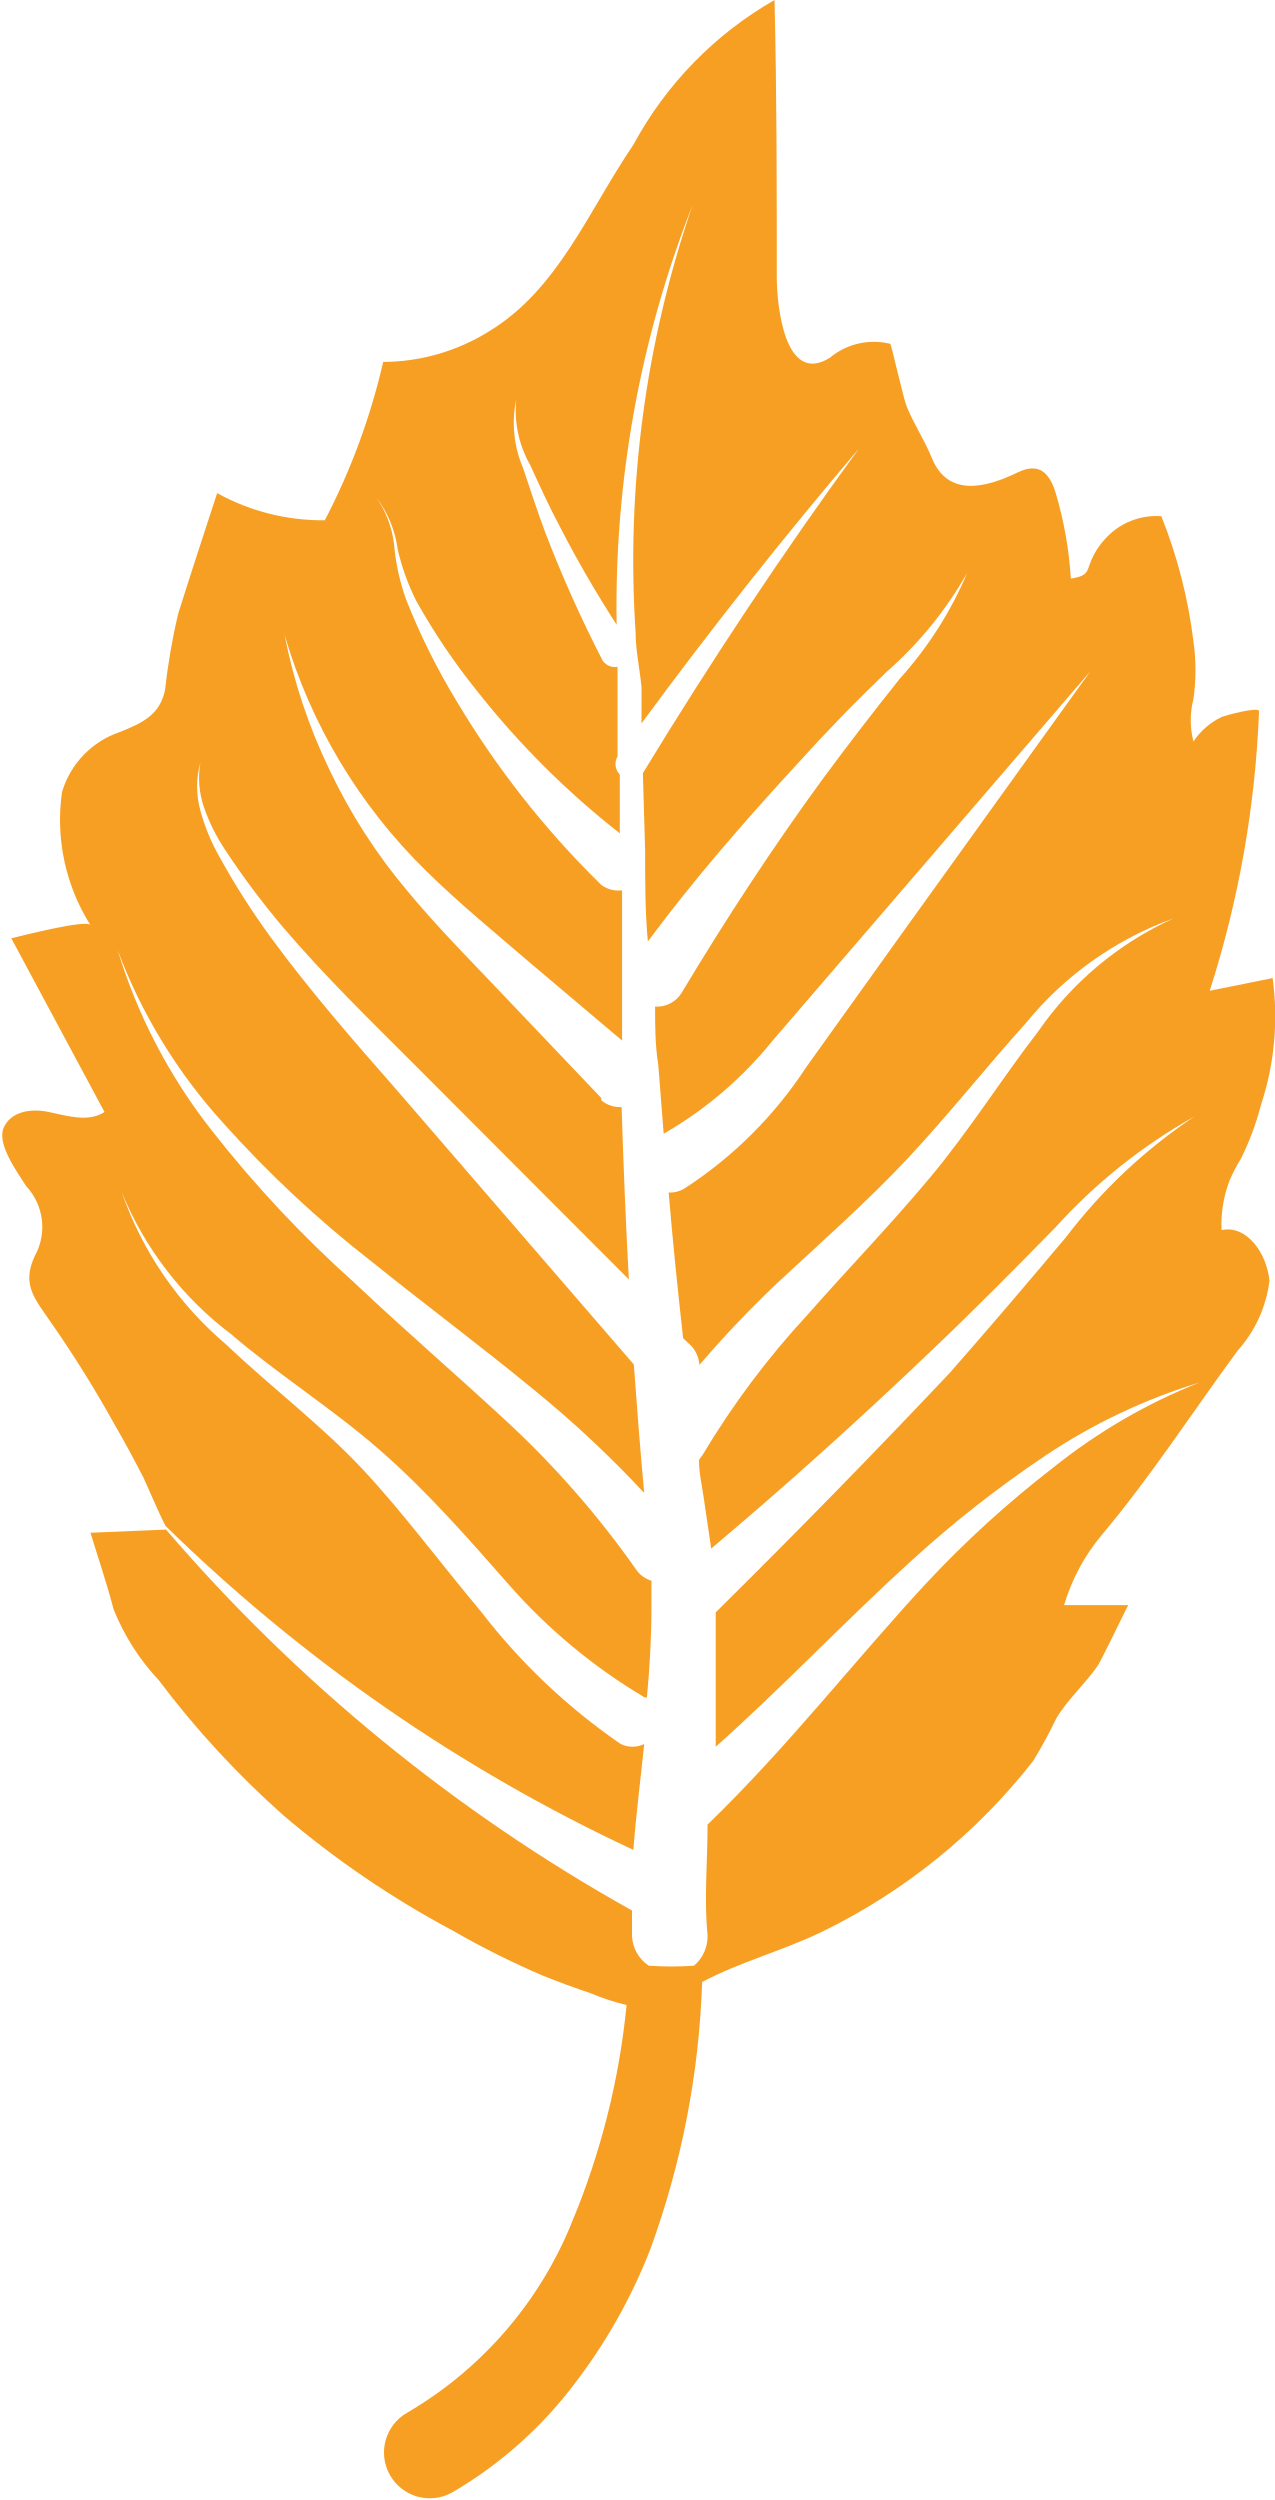
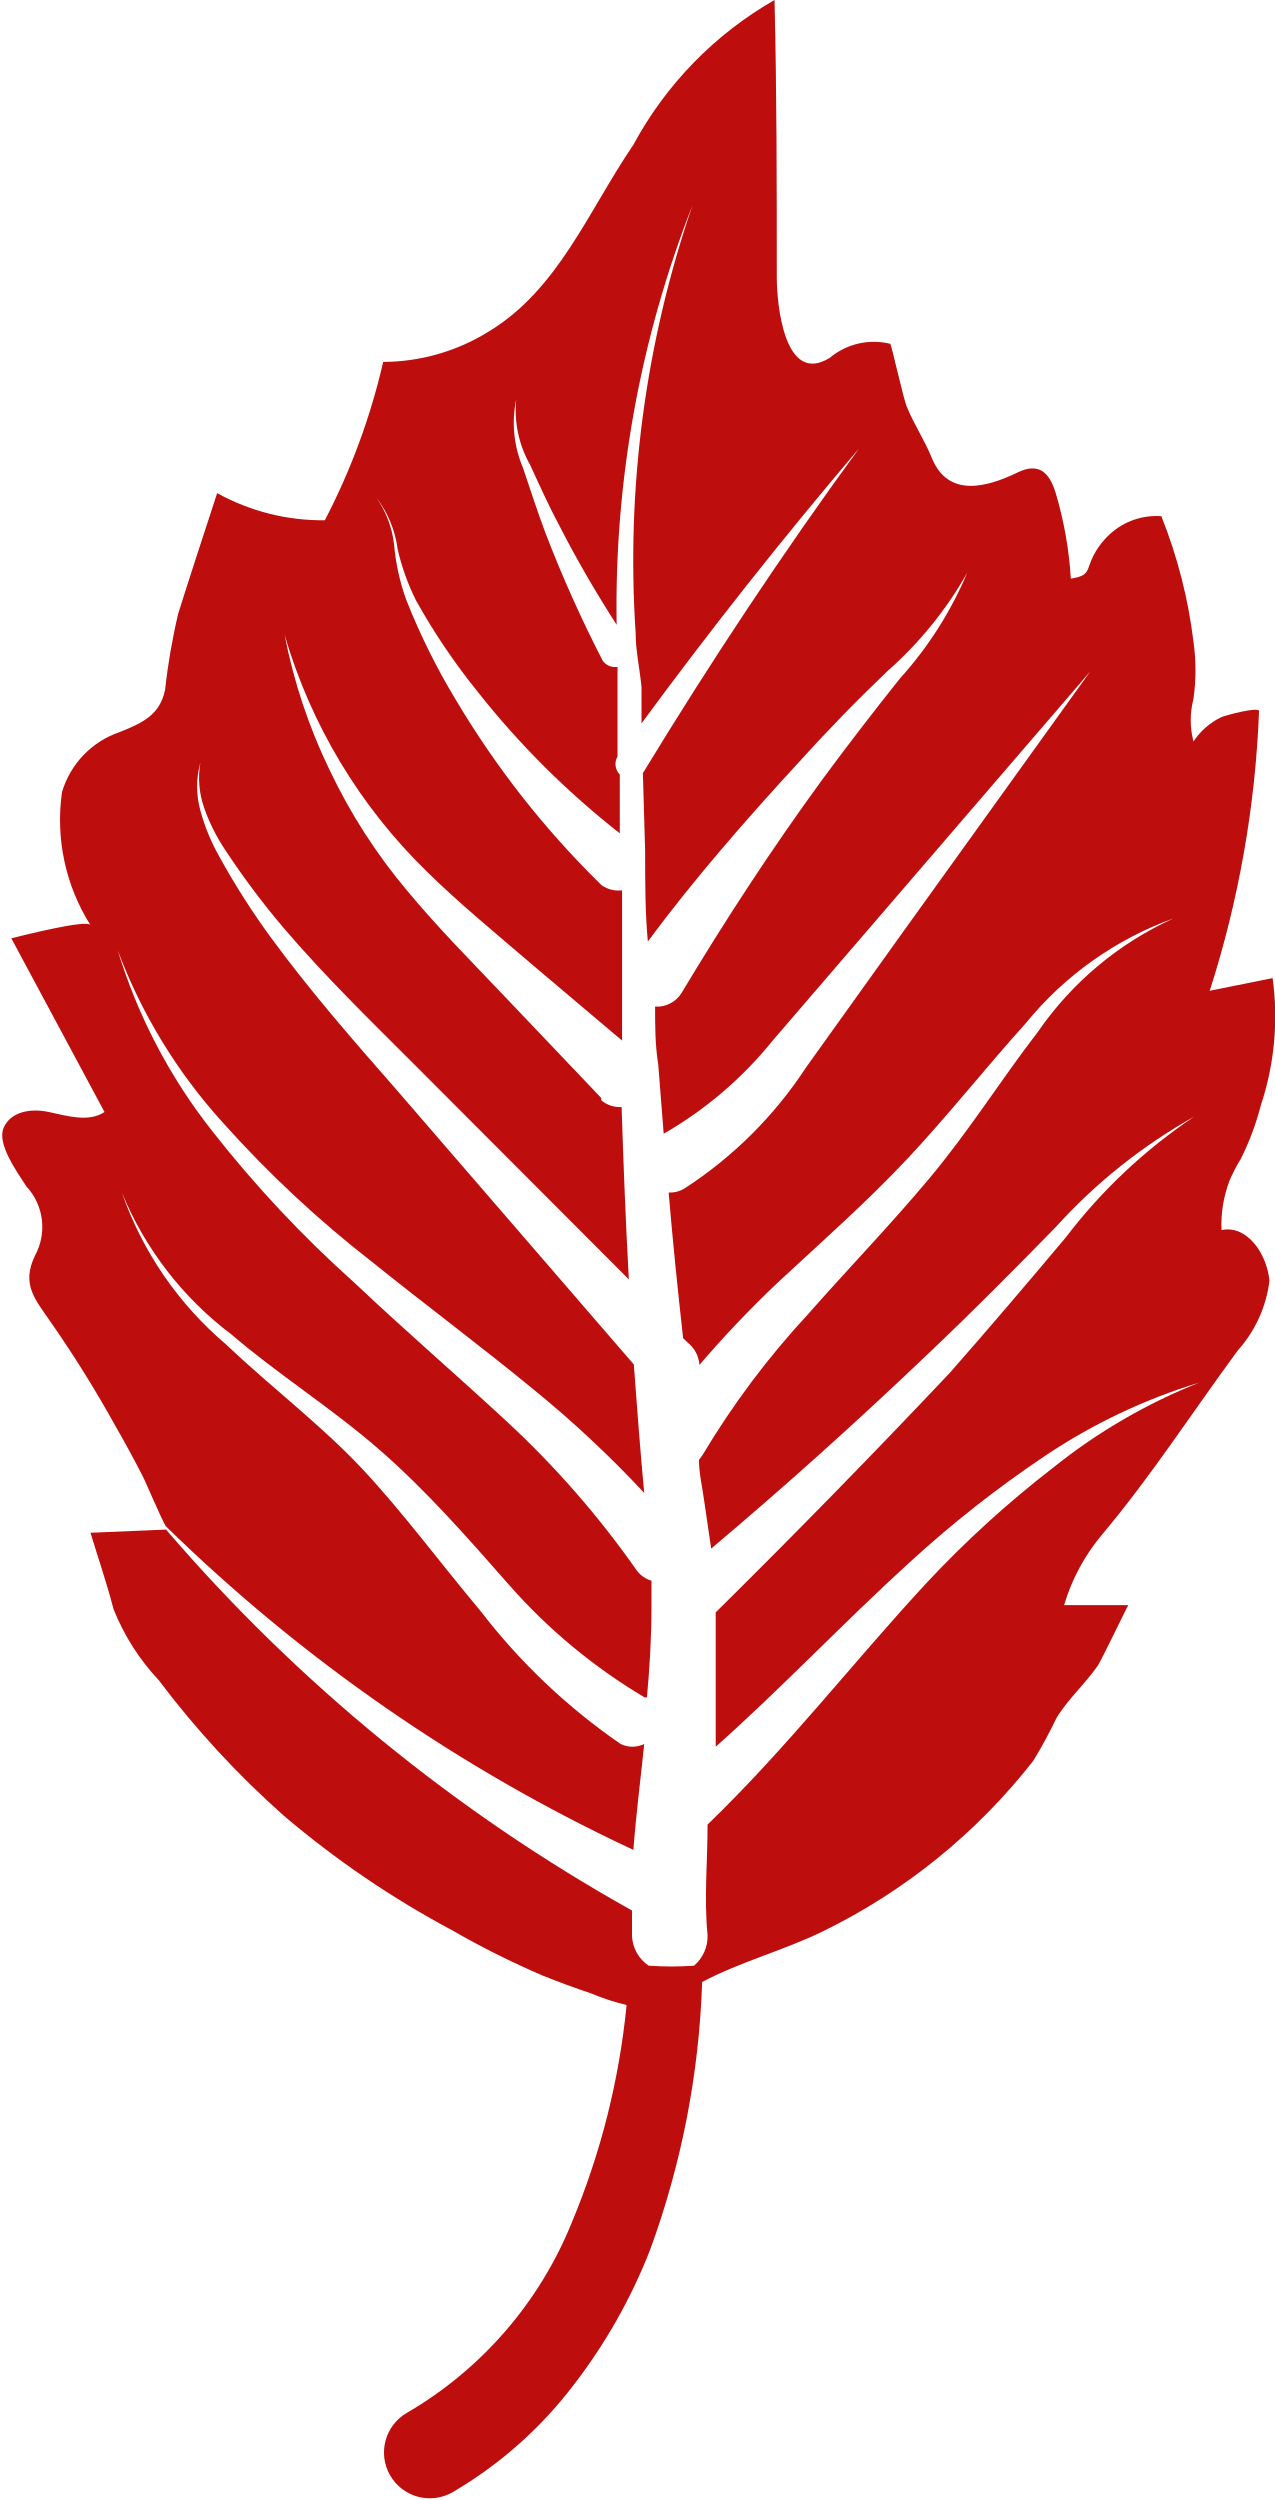
<svg xmlns="http://www.w3.org/2000/svg" viewBox="0 0 28.18 55.26">
  <defs>
-     <style>.cls-1{fill:#f79f23;}</style>
+     <style>.cls-1{fill:#be0d0d;}</style>
  </defs>
  <g id="Layer_2" data-name="Layer 2">
    <g id="al">
      <path class="cls-1" d="M27,27.19a2.74,2.74,0,0,1,.18-1.1,3.62,3.62,0,0,1,.25-.48,6,6,0,0,0,.44-1.18,6.23,6.23,0,0,0,.26-2.81l-1.39.28a23.18,23.18,0,0,0,1.09-6.18c0-.11-.77.1-.83.13a1.54,1.54,0,0,0-.62.54,1.87,1.87,0,0,1,0-.94,4.51,4.51,0,0,0,0-1.27,11.06,11.06,0,0,0-.71-2.77,1.52,1.52,0,0,0-1.13.39,1.72,1.72,0,0,0-.37.48c-.17.33-.06.44-.5.51a8.48,8.48,0,0,0-.34-1.91c-.14-.44-.37-.66-.83-.44-.7.34-1.54.56-1.9-.31-.16-.4-.4-.75-.56-1.15-.06-.13-.34-1.37-.36-1.38a1.52,1.52,0,0,0-1.34.31c-1,.62-1.17-1.18-1.17-1.78,0-2,0-4.09-.05-6.13A8.14,8.14,0,0,0,14,3.2C13,4.67,12.34,6.4,10.8,7.33A4.45,4.45,0,0,1,8.47,8,14.72,14.72,0,0,1,7.18,11.5a4.81,4.81,0,0,1-2.38-.6c-.29.89-.58,1.77-.86,2.66a13.72,13.72,0,0,0-.29,1.68c-.11.56-.5.74-1,.94a2,2,0,0,0-1.28,1.33A4.36,4.36,0,0,0,2,20.45c-.07-.14-1.58.25-1.75.29l2.06,3.84c-.35.23-.81.09-1.23,0s-.85,0-1,.35.28.95.5,1.29a1.32,1.32,0,0,1,.19,1.54c-.3.64,0,.95.37,1.49A26.16,26.16,0,0,1,2.54,31.5c.22.38.43.77.63,1.16.05.1.36.83.49,1.07A37.37,37.37,0,0,0,14,40.89c.06-.79.16-1.57.24-2.34a.6.6,0,0,1-.52,0l0,0h0a13.71,13.71,0,0,1-3.09-2.93C9.7,34.51,8.9,33.42,8,32.46s-2-1.79-3-2.74a7.74,7.74,0,0,1-2.31-3.37A7.5,7.5,0,0,0,5.12,29.5c1,.86,2.19,1.61,3.25,2.53s2,2,2.88,3a12.45,12.45,0,0,0,3,2.49l.05,0c.06-.66.1-1.31.1-2v-.08c0-.17,0-.33,0-.5a.62.62,0,0,1-.32-.22s0,0,0,0a20.61,20.61,0,0,0-2.9-3.32c-1.08-1-2.24-2-3.35-3.05A26.06,26.06,0,0,1,4.69,25,12.2,12.2,0,0,1,2.6,21a11.86,11.86,0,0,0,2.34,3.83,25,25,0,0,0,3.28,3.06c1.18.95,2.39,1.85,3.57,2.82A24.21,24.21,0,0,1,14.24,33c-.09-.95-.16-1.9-.23-2.84L8.74,24.06C7.81,23,6.85,21.9,6,20.74a16.48,16.48,0,0,1-1.16-1.82,4.38,4.38,0,0,1-.41-1,2,2,0,0,1,0-1.07,2,2,0,0,0,.08,1,4.13,4.13,0,0,0,.47.94,17.7,17.7,0,0,0,1.28,1.71c.92,1.08,1.94,2.07,2.95,3.08l4.69,4.7c-.07-1.27-.12-2.54-.16-3.81a.63.63,0,0,1-.45-.15l0-.05-2.15-2.26c-.71-.75-1.45-1.49-2.13-2.31a12.41,12.41,0,0,1-1.72-2.67,12.2,12.2,0,0,1-1-3,12,12,0,0,0,3.14,5.23c.72.71,1.53,1.37,2.32,2.05l2,1.69c0-1.11,0-2.22,0-3.32a.64.64,0,0,1-.46-.12l-.05-.05h0a20,20,0,0,1-3.14-4,14.74,14.74,0,0,1-1.12-2.25,4.84,4.84,0,0,1-.27-1.23A2.26,2.26,0,0,0,8.32,11a2.39,2.39,0,0,1,.47,1.14,5,5,0,0,0,.41,1.14,14.22,14.22,0,0,0,1.35,2,18.71,18.71,0,0,0,3.15,3.14l0-1.3a.33.33,0,0,1-.05-.4l0,0,0-.05v-.3c0-.4,0-.81,0-1.2l0-.43a.33.33,0,0,1-.33-.14l0,0a28.32,28.32,0,0,1-1.26-2.81c-.18-.48-.35-1-.5-1.45a2.53,2.53,0,0,1-.15-1.51,2.45,2.45,0,0,0,.31,1.45c.21.46.42.92.66,1.37.38.74.8,1.46,1.25,2.16a24.27,24.27,0,0,1,1.68-9.28,24.19,24.19,0,0,0-1.26,9.46c0,.39.09.78.13,1.2l0,.8q2.3-3.13,4.81-6.08c-1.7,2.33-3.29,4.73-4.78,7.18l.05,1.72c0,.68,0,1.36.06,2,1-1.35,2.14-2.66,3.29-3.91.64-.71,1.3-1.39,2-2.06a8.43,8.43,0,0,0,1.77-2.18A8.29,8.29,0,0,1,19.89,15c-.59.74-1.16,1.48-1.72,2.24-1.11,1.52-2.14,3.1-3.1,4.7a.64.64,0,0,1-.59.31c0,.42,0,.85.07,1.28l.12,1.53A8.6,8.6,0,0,0,17.08,23l2.34-2.72,4.68-5.44-4.19,5.83-2.09,2.92a9.16,9.16,0,0,1-2.69,2.68h0a.63.63,0,0,1-.35.09c.09,1.07.2,2.15.32,3.22l.18.17a.69.69,0,0,1,.18.42,24.34,24.34,0,0,1,1.71-1.8c1-.93,2-1.81,2.89-2.76s1.72-2,2.62-3a7.49,7.49,0,0,1,3.26-2.31,7.3,7.3,0,0,0-3,2.51c-.81,1.05-1.52,2.19-2.4,3.24s-1.8,2-2.68,3a18.55,18.55,0,0,0-2.33,3.11l-.08.11c0,.29.07.58.11.87l.16,1.09c1.65-1.39,3.26-2.84,4.82-4.33.95-.9,1.87-1.83,2.79-2.77a12.1,12.1,0,0,1,3.07-2.45,11.81,11.81,0,0,0-2.84,2.67c-.84,1-1.69,2-2.57,3Q18.49,33,15.82,35.64c0,.8,0,1.59,0,2.37,0,.2,0,.4,0,.6,1.45-1.29,2.81-2.73,4.28-4.07a25.11,25.11,0,0,1,3-2.36,12.86,12.86,0,0,1,3.41-1.62,12.58,12.58,0,0,0-3.23,1.88A23.31,23.31,0,0,0,20.47,35c-1.61,1.74-3.07,3.63-4.83,5.33,0,.83-.08,1.64,0,2.44h0a.85.85,0,0,1-.3.68,7.31,7.31,0,0,1-1,0,.83.83,0,0,1-.37-.66v0c0-.19,0-.37,0-.56A38,38,0,0,1,3.67,33.81L2,33.88c.17.56.36,1.11.51,1.69a5,5,0,0,0,1,1.57,20.34,20.34,0,0,0,2.77,3A21,21,0,0,0,10,42.67a19,19,0,0,0,2,1c.35.14.7.27,1.06.39a5.22,5.22,0,0,0,.79.26,16.69,16.69,0,0,1-1.2,4.78A8.61,8.61,0,0,1,9,53.33H9l0,0a1,1,0,1,0,1,1.76,9.19,9.19,0,0,0,2.67-2.36,12.13,12.13,0,0,0,1.7-3,19,19,0,0,0,1.15-5.92h0c.85-.45,1.78-.69,2.65-1.11a13.34,13.34,0,0,0,4.67-3.78,10.62,10.62,0,0,0,.51-.94c.25-.42.64-.76.92-1.17.08-.12.66-1.33.67-1.33h-.26l-1.16,0a4.37,4.37,0,0,1,.84-1.56c1.07-1.27,2-2.71,3-4.07a2.82,2.82,0,0,0,.7-1.54C28,27.69,27.55,27.07,27,27.19Z" />
    </g>
  </g>
</svg>
